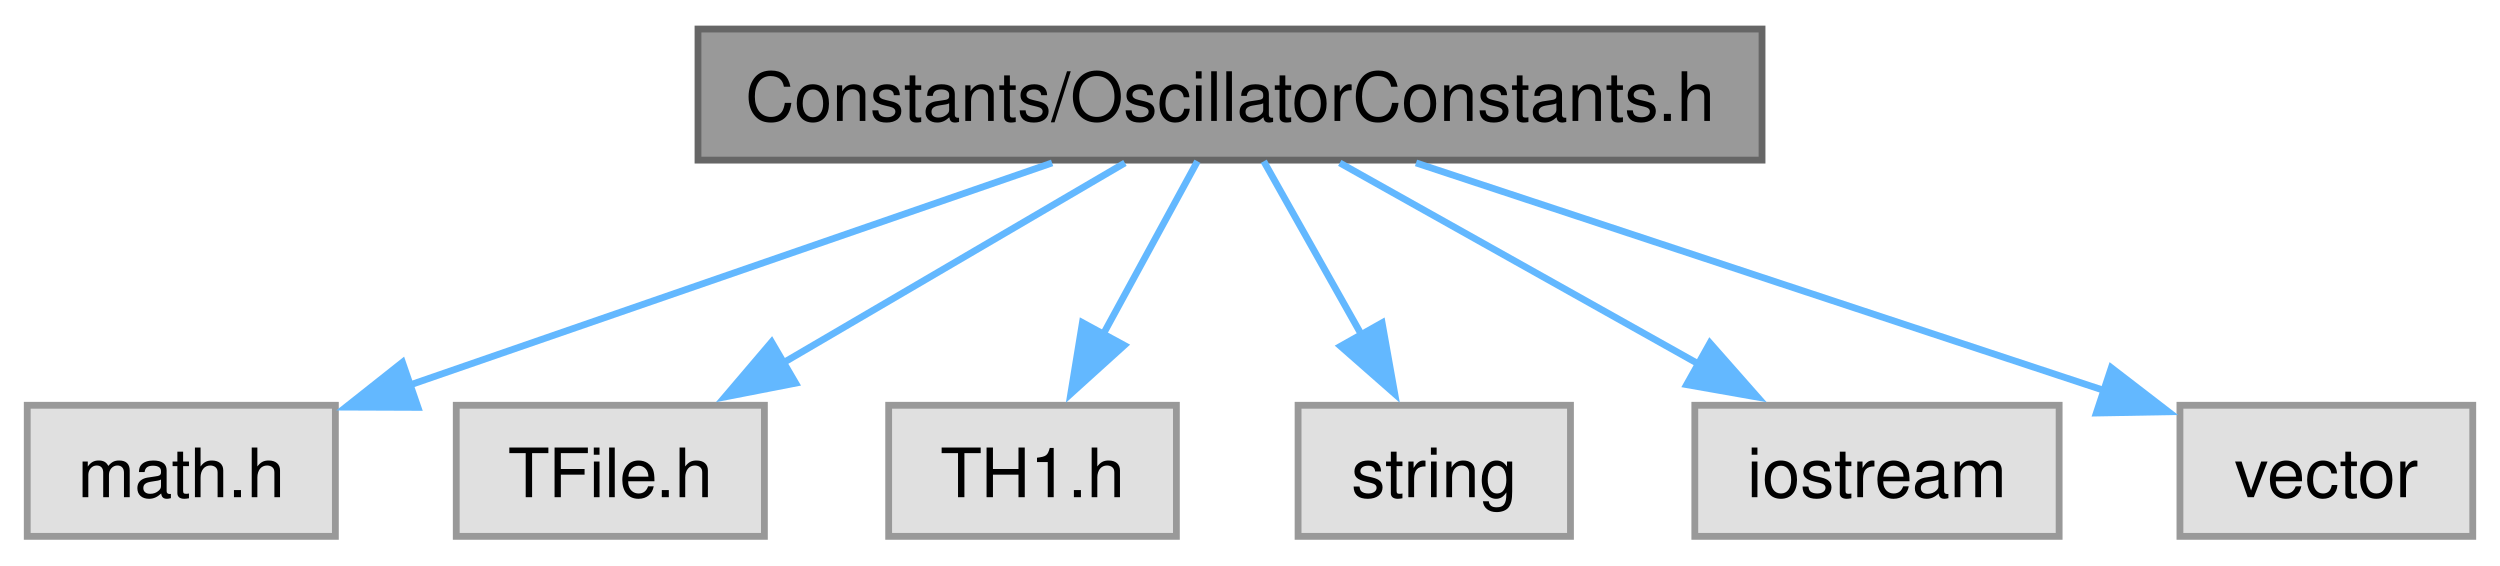
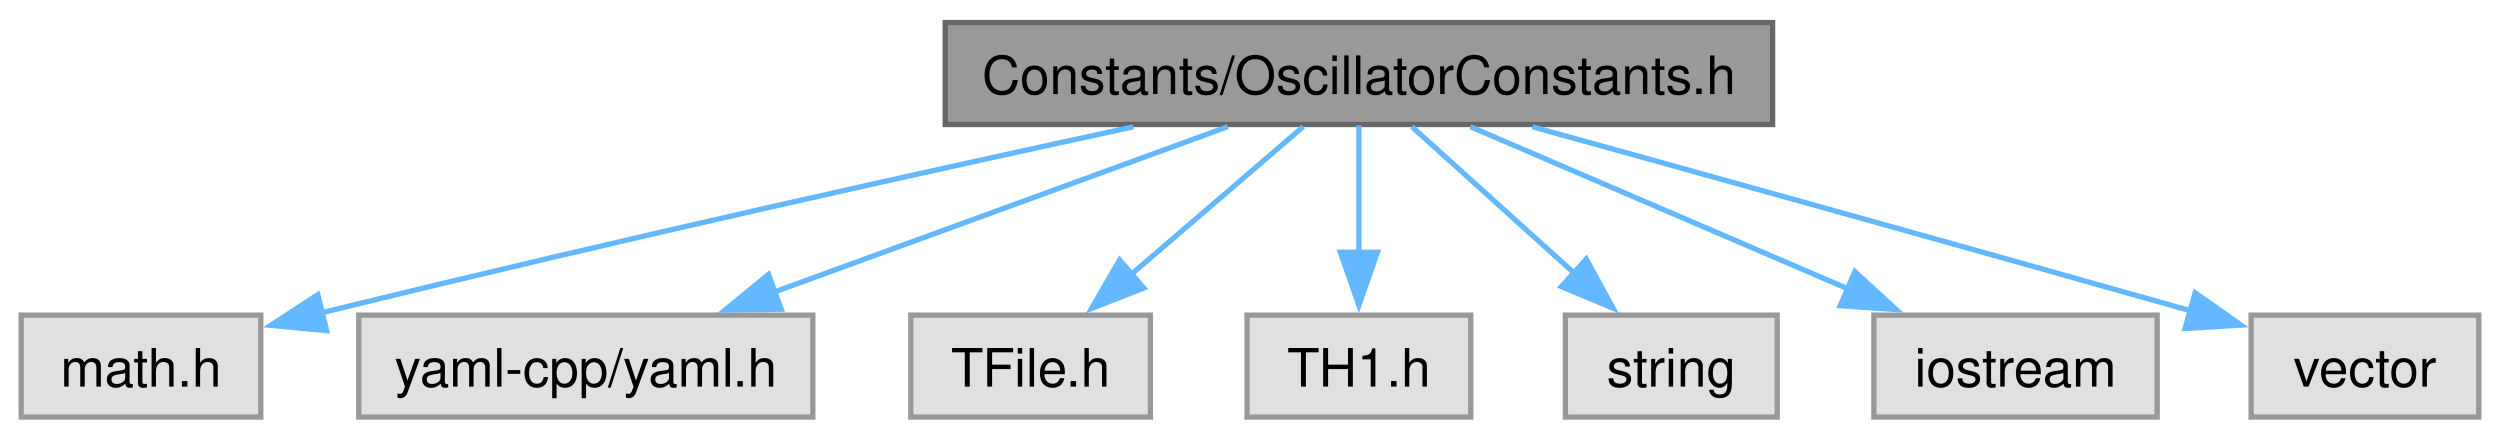
- <svg xmlns="http://www.w3.org/2000/svg" xmlns:xlink="http://www.w3.org/1999/xlink" width="367pt" height="83pt" viewBox="0.00 0.00 367.12 82.50">
+ <svg xmlns="http://www.w3.org/2000/svg" xmlns:xlink="http://www.w3.org/1999/xlink" width="472pt" height="83pt" viewBox="0.00 0.00 472.12 82.50">
  <g id="graph0" class="graph" transform="scale(1 1) rotate(0) translate(4 78.5)">
    <g id="Node000001" class="node">
      <g id="a_Node000001">
        <a xlink:title=" ">
-           <polygon fill="#999999" stroke="#666666" points="254.75,-74.5 98.5,-74.5 98.5,-55.25 254.75,-55.25 254.75,-74.5" />
-           <text text-anchor="middle" x="176.62" y="-61" font-family="Helvetica,sans-Serif" font-size="10.00">Constants/OscillatorConstants.h</text>
+           <polygon fill="#999999" stroke="#666666" points="330.75,-74.5 174.5,-74.5 174.5,-55.25 330.75,-55.25 330.75,-74.5" />
+           <text text-anchor="middle" x="252.62" y="-61" font-family="Helvetica,sans-Serif" font-size="10.00">Constants/OscillatorConstants.h</text>
        </a>
      </g>
    </g>
    <g id="Node000002" class="node">
      <g id="a_Node000002">
        <a xlink:title=" ">
          <polygon fill="#e0e0e0" stroke="#999999" points="45.25,-19.25 0,-19.25 0,0 45.25,0 45.25,-19.25" />
          <text text-anchor="middle" x="22.62" y="-5.75" font-family="Helvetica,sans-Serif" font-size="10.00">math.h</text>
        </a>
      </g>
    </g>
    <g id="edge1_Node000001_Node000002" class="edge">
      <g id="a_edge1_Node000001_Node000002">
        <a xlink:title=" ">
-           <path fill="none" stroke="#63b8ff" d="M150.5,-54.84C124.44,-45.83 84.31,-31.95 55.96,-22.15" />
-           <polygon fill="#63b8ff" stroke="#63b8ff" points="57.38,-18.94 46.79,-18.98 55.1,-25.56 57.38,-18.94" />
+           <path fill="none" stroke="#63b8ff" d="M210.02,-54.81C172.19,-46.64 115.16,-34.04 56.61,-19.66" />
+           <polygon fill="#63b8ff" stroke="#63b8ff" points="57.68,-16.32 47.14,-17.32 56.01,-23.12 57.68,-16.32" />
        </a>
      </g>
    </g>
    <g id="Node000003" class="node">
      <g id="a_Node000003">
        <a xlink:title=" ">
-           <polygon fill="#e0e0e0" stroke="#999999" points="108.25,-19.25 63,-19.25 63,0 108.25,0 108.25,-19.25" />
-           <text text-anchor="middle" x="85.62" y="-5.75" font-family="Helvetica,sans-Serif" font-size="10.00">TFile.h</text>
+           <polygon fill="#e0e0e0" stroke="#999999" points="149.5,-19.25 63.75,-19.25 63.75,0 149.5,0 149.5,-19.25" />
+           <text text-anchor="middle" x="106.62" y="-5.75" font-family="Helvetica,sans-Serif" font-size="10.00">yaml-cpp/yaml.h</text>
        </a>
      </g>
    </g>
    <g id="edge2_Node000001_Node000003" class="edge">
      <g id="a_edge2_Node000001_Node000003">
        <a xlink:title=" ">
-           <path fill="none" stroke="#63b8ff" d="M161.19,-54.84C147.46,-46.81 127.13,-34.91 111.01,-25.48" />
-           <polygon fill="#63b8ff" stroke="#63b8ff" points="112.84,-22.5 102.44,-20.47 109.31,-28.54 112.84,-22.5" />
+           <path fill="none" stroke="#63b8ff" d="M227.86,-54.84C204.37,-46.27 168.81,-33.31 142.27,-23.63" />
+           <polygon fill="#63b8ff" stroke="#63b8ff" points="143.53,-20.36 132.94,-20.22 141.13,-26.94 143.53,-20.36" />
        </a>
      </g>
    </g>
    <g id="Node000004" class="node">
      <g id="a_Node000004">
        <a xlink:title=" ">
-           <polygon fill="#e0e0e0" stroke="#999999" points="168.75,-19.25 126.5,-19.25 126.5,0 168.75,0 168.75,-19.25" />
-           <text text-anchor="middle" x="147.62" y="-5.75" font-family="Helvetica,sans-Serif" font-size="10.00">TH1.h</text>
+           <polygon fill="#e0e0e0" stroke="#999999" points="213.25,-19.25 168,-19.25 168,0 213.25,0 213.25,-19.25" />
+           <text text-anchor="middle" x="190.62" y="-5.75" font-family="Helvetica,sans-Serif" font-size="10.00">TFile.h</text>
        </a>
      </g>
    </g>
    <g id="edge3_Node000001_Node000004" class="edge">
      <g id="a_edge3_Node000001_Node000004">
        <a xlink:title=" ">
-           <path fill="none" stroke="#63b8ff" d="M171.84,-55.08C168.08,-48.19 162.72,-38.34 157.99,-29.66" />
-           <polygon fill="#63b8ff" stroke="#63b8ff" points="161.1,-28.05 153.24,-20.94 154.95,-31.39 161.1,-28.05" />
+           <path fill="none" stroke="#63b8ff" d="M242.11,-54.84C233.24,-47.22 220.31,-36.12 209.64,-26.95" />
+           <polygon fill="#63b8ff" stroke="#63b8ff" points="212,-24.37 202.14,-20.51 207.44,-29.68 212,-24.37" />
        </a>
      </g>
    </g>
    <g id="Node000005" class="node">
      <g id="a_Node000005">
        <a xlink:title=" ">
-           <polygon fill="#e0e0e0" stroke="#999999" points="226.62,-19.25 186.62,-19.25 186.62,0 226.62,0 226.62,-19.25" />
-           <text text-anchor="middle" x="206.62" y="-5.75" font-family="Helvetica,sans-Serif" font-size="10.00">string</text>
+           <polygon fill="#e0e0e0" stroke="#999999" points="273.75,-19.25 231.5,-19.25 231.5,0 273.75,0 273.75,-19.25" />
+           <text text-anchor="middle" x="252.62" y="-5.75" font-family="Helvetica,sans-Serif" font-size="10.00">TH1.h</text>
        </a>
      </g>
    </g>
    <g id="edge4_Node000001_Node000005" class="edge">
      <g id="a_edge4_Node000001_Node000005">
        <a xlink:title=" ">
-           <path fill="none" stroke="#63b8ff" d="M181.58,-55.08C185.51,-48.11 191.14,-38.12 196.06,-29.37" />
-           <polygon fill="#63b8ff" stroke="#63b8ff" points="198.96,-31.36 200.82,-20.93 192.86,-27.92 198.96,-31.36" />
+           <path fill="none" stroke="#63b8ff" d="M252.62,-55.08C252.62,-48.57 252.62,-39.42 252.62,-31.12" />
+           <polygon fill="#63b8ff" stroke="#63b8ff" points="256.13,-31.12 252.63,-21.12 249.13,-31.12 256.13,-31.12" />
        </a>
      </g>
    </g>
    <g id="Node000006" class="node">
      <g id="a_Node000006">
        <a xlink:title=" ">
-           <polygon fill="#e0e0e0" stroke="#999999" points="298.38,-19.25 244.88,-19.25 244.88,0 298.38,0 298.38,-19.25" />
-           <text text-anchor="middle" x="271.62" y="-5.75" font-family="Helvetica,sans-Serif" font-size="10.00">iostream</text>
+           <polygon fill="#e0e0e0" stroke="#999999" points="331.62,-19.25 291.62,-19.25 291.62,0 331.62,0 331.62,-19.25" />
+           <text text-anchor="middle" x="311.62" y="-5.75" font-family="Helvetica,sans-Serif" font-size="10.00">string</text>
        </a>
      </g>
    </g>
    <g id="edge5_Node000001_Node000006" class="edge">
      <g id="a_edge5_Node000001_Node000006">
        <a xlink:title=" ">
-           <path fill="none" stroke="#63b8ff" d="M192.74,-54.84C207.21,-46.73 228.7,-34.68 245.61,-25.21" />
-           <polygon fill="#63b8ff" stroke="#63b8ff" points="247.1,-28.39 254.11,-20.44 243.68,-22.28 247.1,-28.39" />
+           <path fill="none" stroke="#63b8ff" d="M262.63,-54.84C270.99,-47.3 283.12,-36.35 293.23,-27.23" />
+           <polygon fill="#63b8ff" stroke="#63b8ff" points="295.56,-29.84 300.64,-20.54 290.87,-24.64 295.56,-29.84" />
        </a>
      </g>
    </g>
    <g id="Node000007" class="node">
      <g id="a_Node000007">
        <a xlink:title=" ">
-           <polygon fill="#e0e0e0" stroke="#999999" points="359.12,-19.25 316.12,-19.25 316.12,0 359.12,0 359.12,-19.25" />
-           <text text-anchor="middle" x="337.62" y="-5.75" font-family="Helvetica,sans-Serif" font-size="10.00">vector</text>
+           <polygon fill="#e0e0e0" stroke="#999999" points="403.38,-19.25 349.88,-19.25 349.88,0 403.38,0 403.38,-19.25" />
+           <text text-anchor="middle" x="376.62" y="-5.75" font-family="Helvetica,sans-Serif" font-size="10.00">iostream</text>
        </a>
      </g>
    </g>
    <g id="edge6_Node000001_Node000007" class="edge">
      <g id="a_edge6_Node000001_Node000007">
        <a xlink:title=" ">
-           <path fill="none" stroke="#63b8ff" d="M203.94,-54.84C231.94,-45.58 275.48,-31.18 305.21,-21.35" />
-           <polygon fill="#63b8ff" stroke="#63b8ff" points="306.04,-24.76 314.43,-18.3 303.84,-18.11 306.04,-24.76" />
+           <path fill="none" stroke="#63b8ff" d="M273.66,-54.84C293.26,-46.43 322.73,-33.77 345.13,-24.15" />
+           <polygon fill="#63b8ff" stroke="#63b8ff" points="346.29,-27.46 354.1,-20.3 343.53,-21.03 346.29,-27.46" />
+         </a>
+       </g>
+     </g>
+     <g id="Node000008" class="node">
+       <g id="a_Node000008">
+         <a xlink:title=" ">
+           <polygon fill="#e0e0e0" stroke="#999999" points="464.12,-19.25 421.12,-19.25 421.12,0 464.12,0 464.12,-19.25" />
+           <text text-anchor="middle" x="442.62" y="-5.75" font-family="Helvetica,sans-Serif" font-size="10.00">vector</text>
+         </a>
+       </g>
+     </g>
+     <g id="edge7_Node000001_Node000008" class="edge">
+       <g id="a_edge7_Node000001_Node000008">
+         <a xlink:title=" ">
+           <path fill="none" stroke="#63b8ff" d="M285.43,-54.81C315.52,-46.47 361.59,-33.67 409.72,-20.06" />
+           <polygon fill="#63b8ff" stroke="#63b8ff" points="410.55,-23.46 419.22,-17.37 408.64,-16.73 410.55,-23.46" />
        </a>
      </g>
    </g>
  </g>
</svg>
